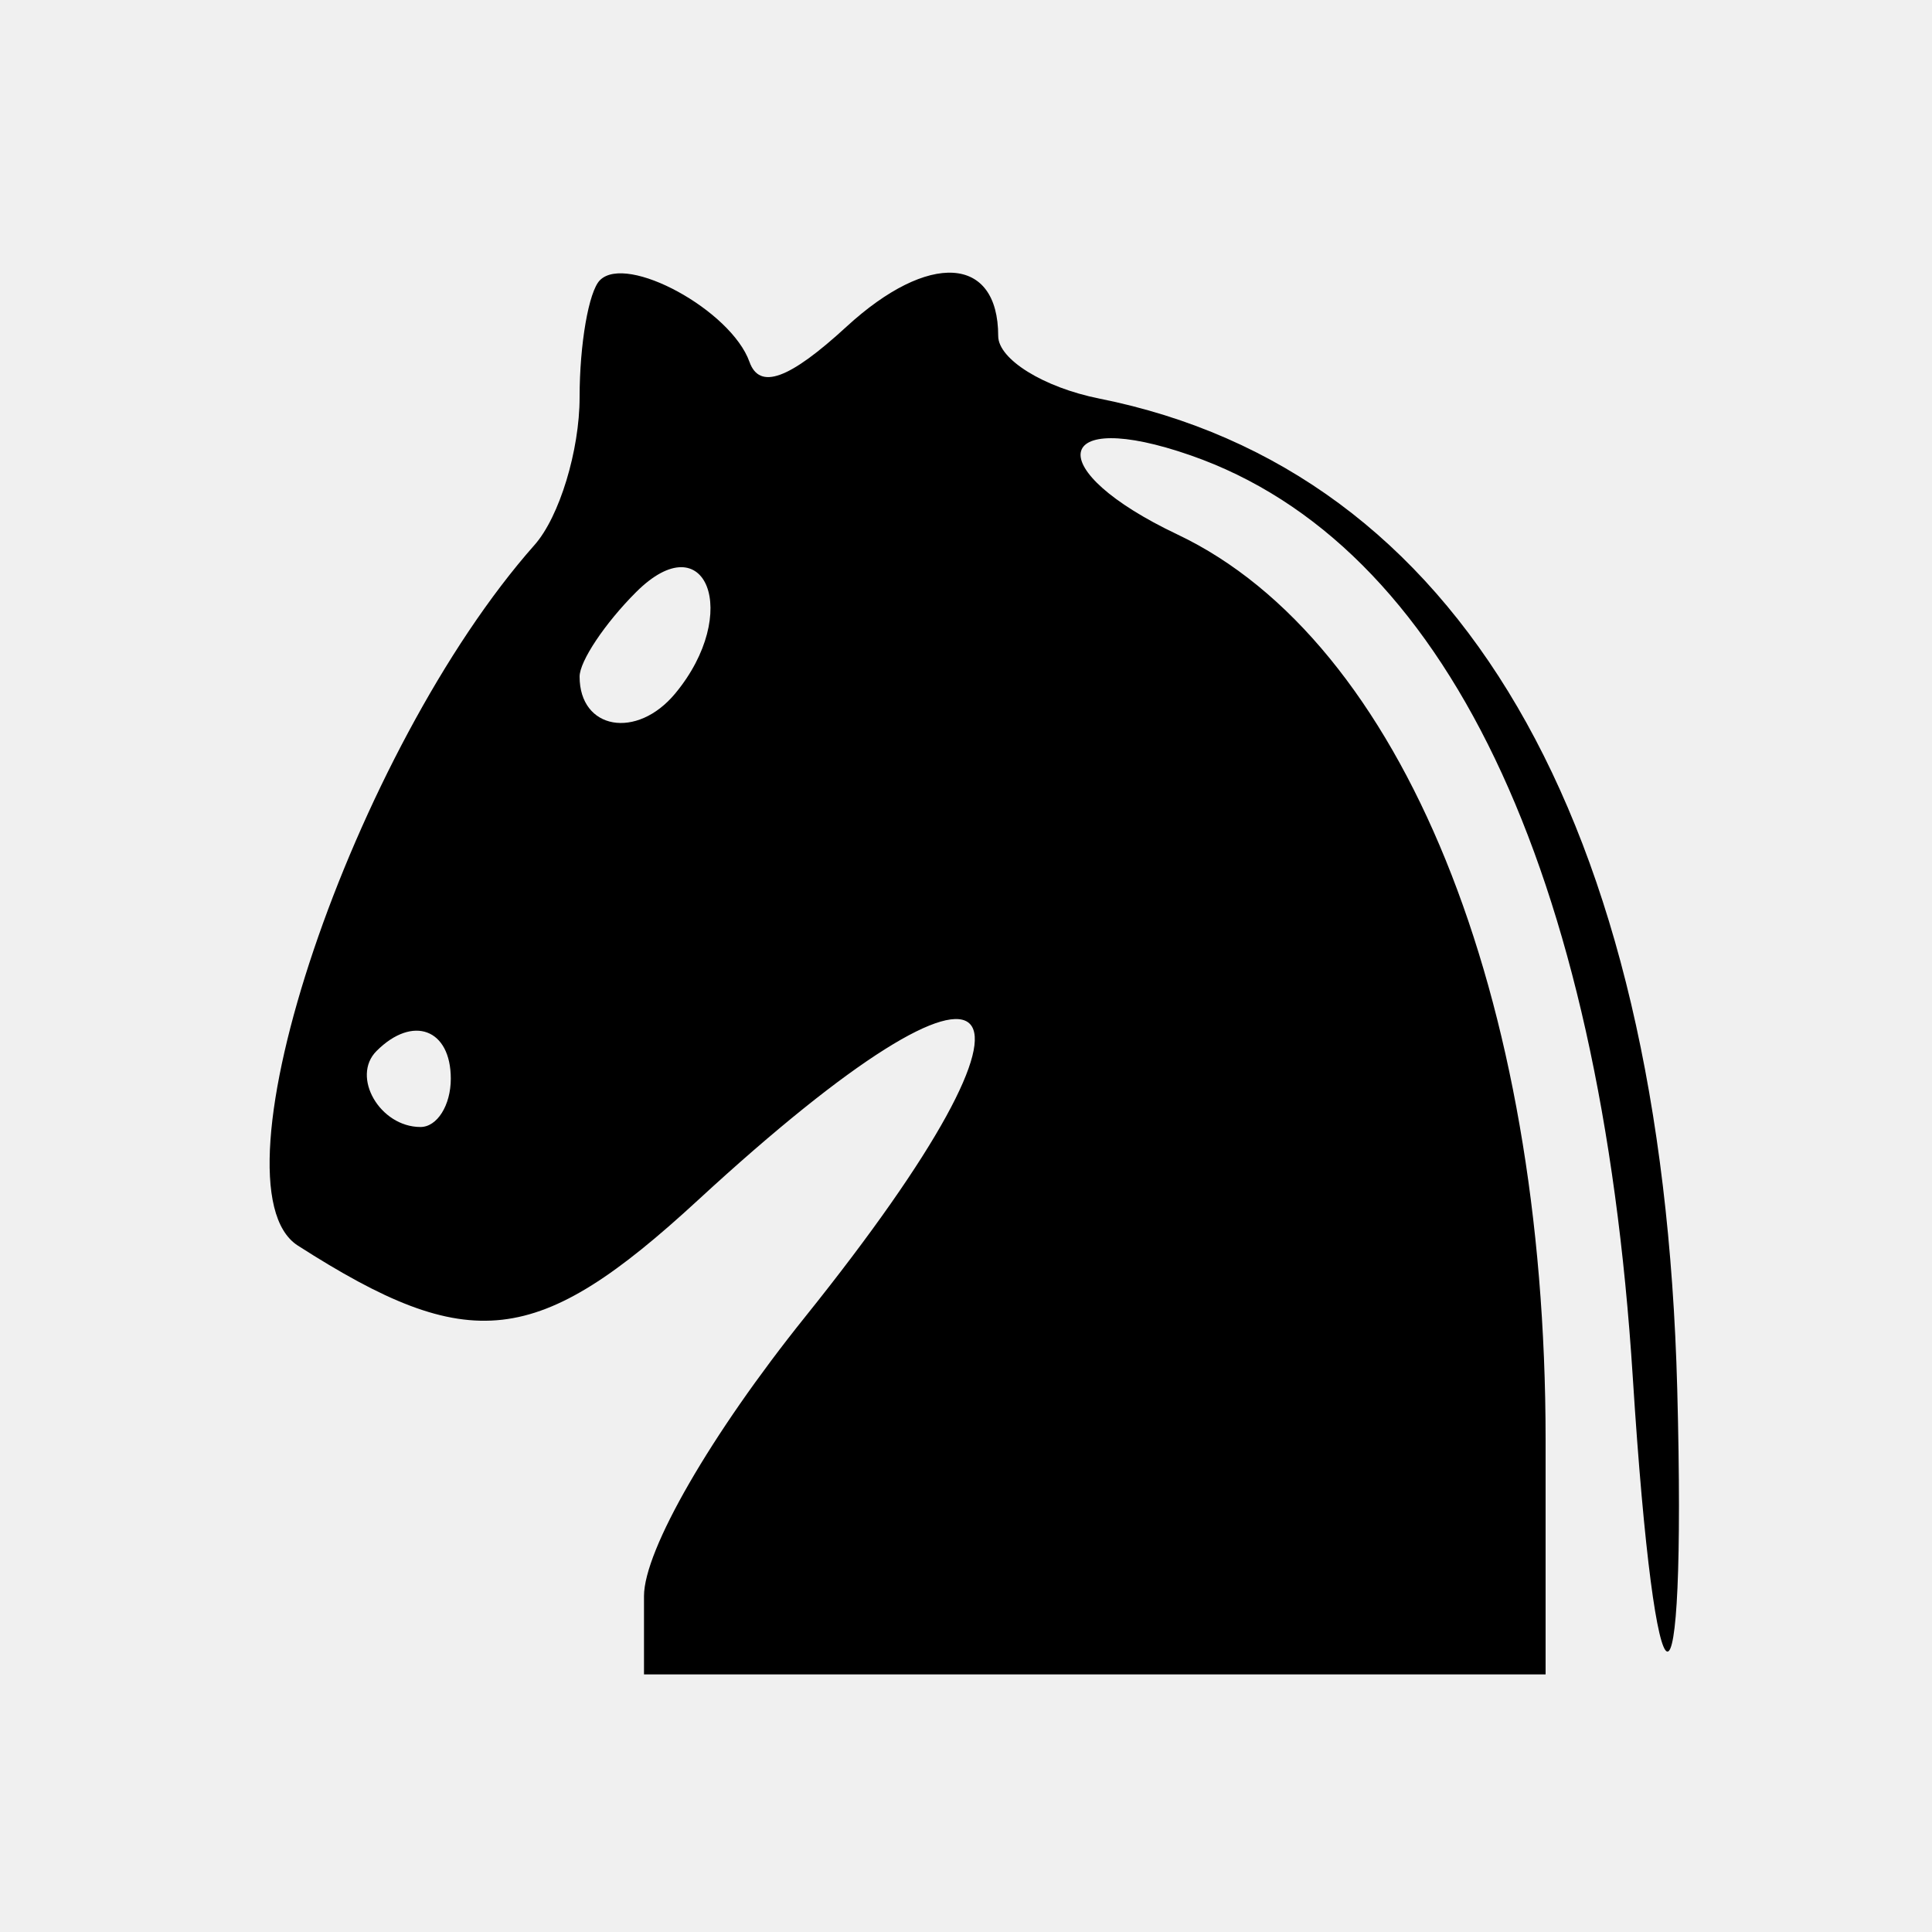
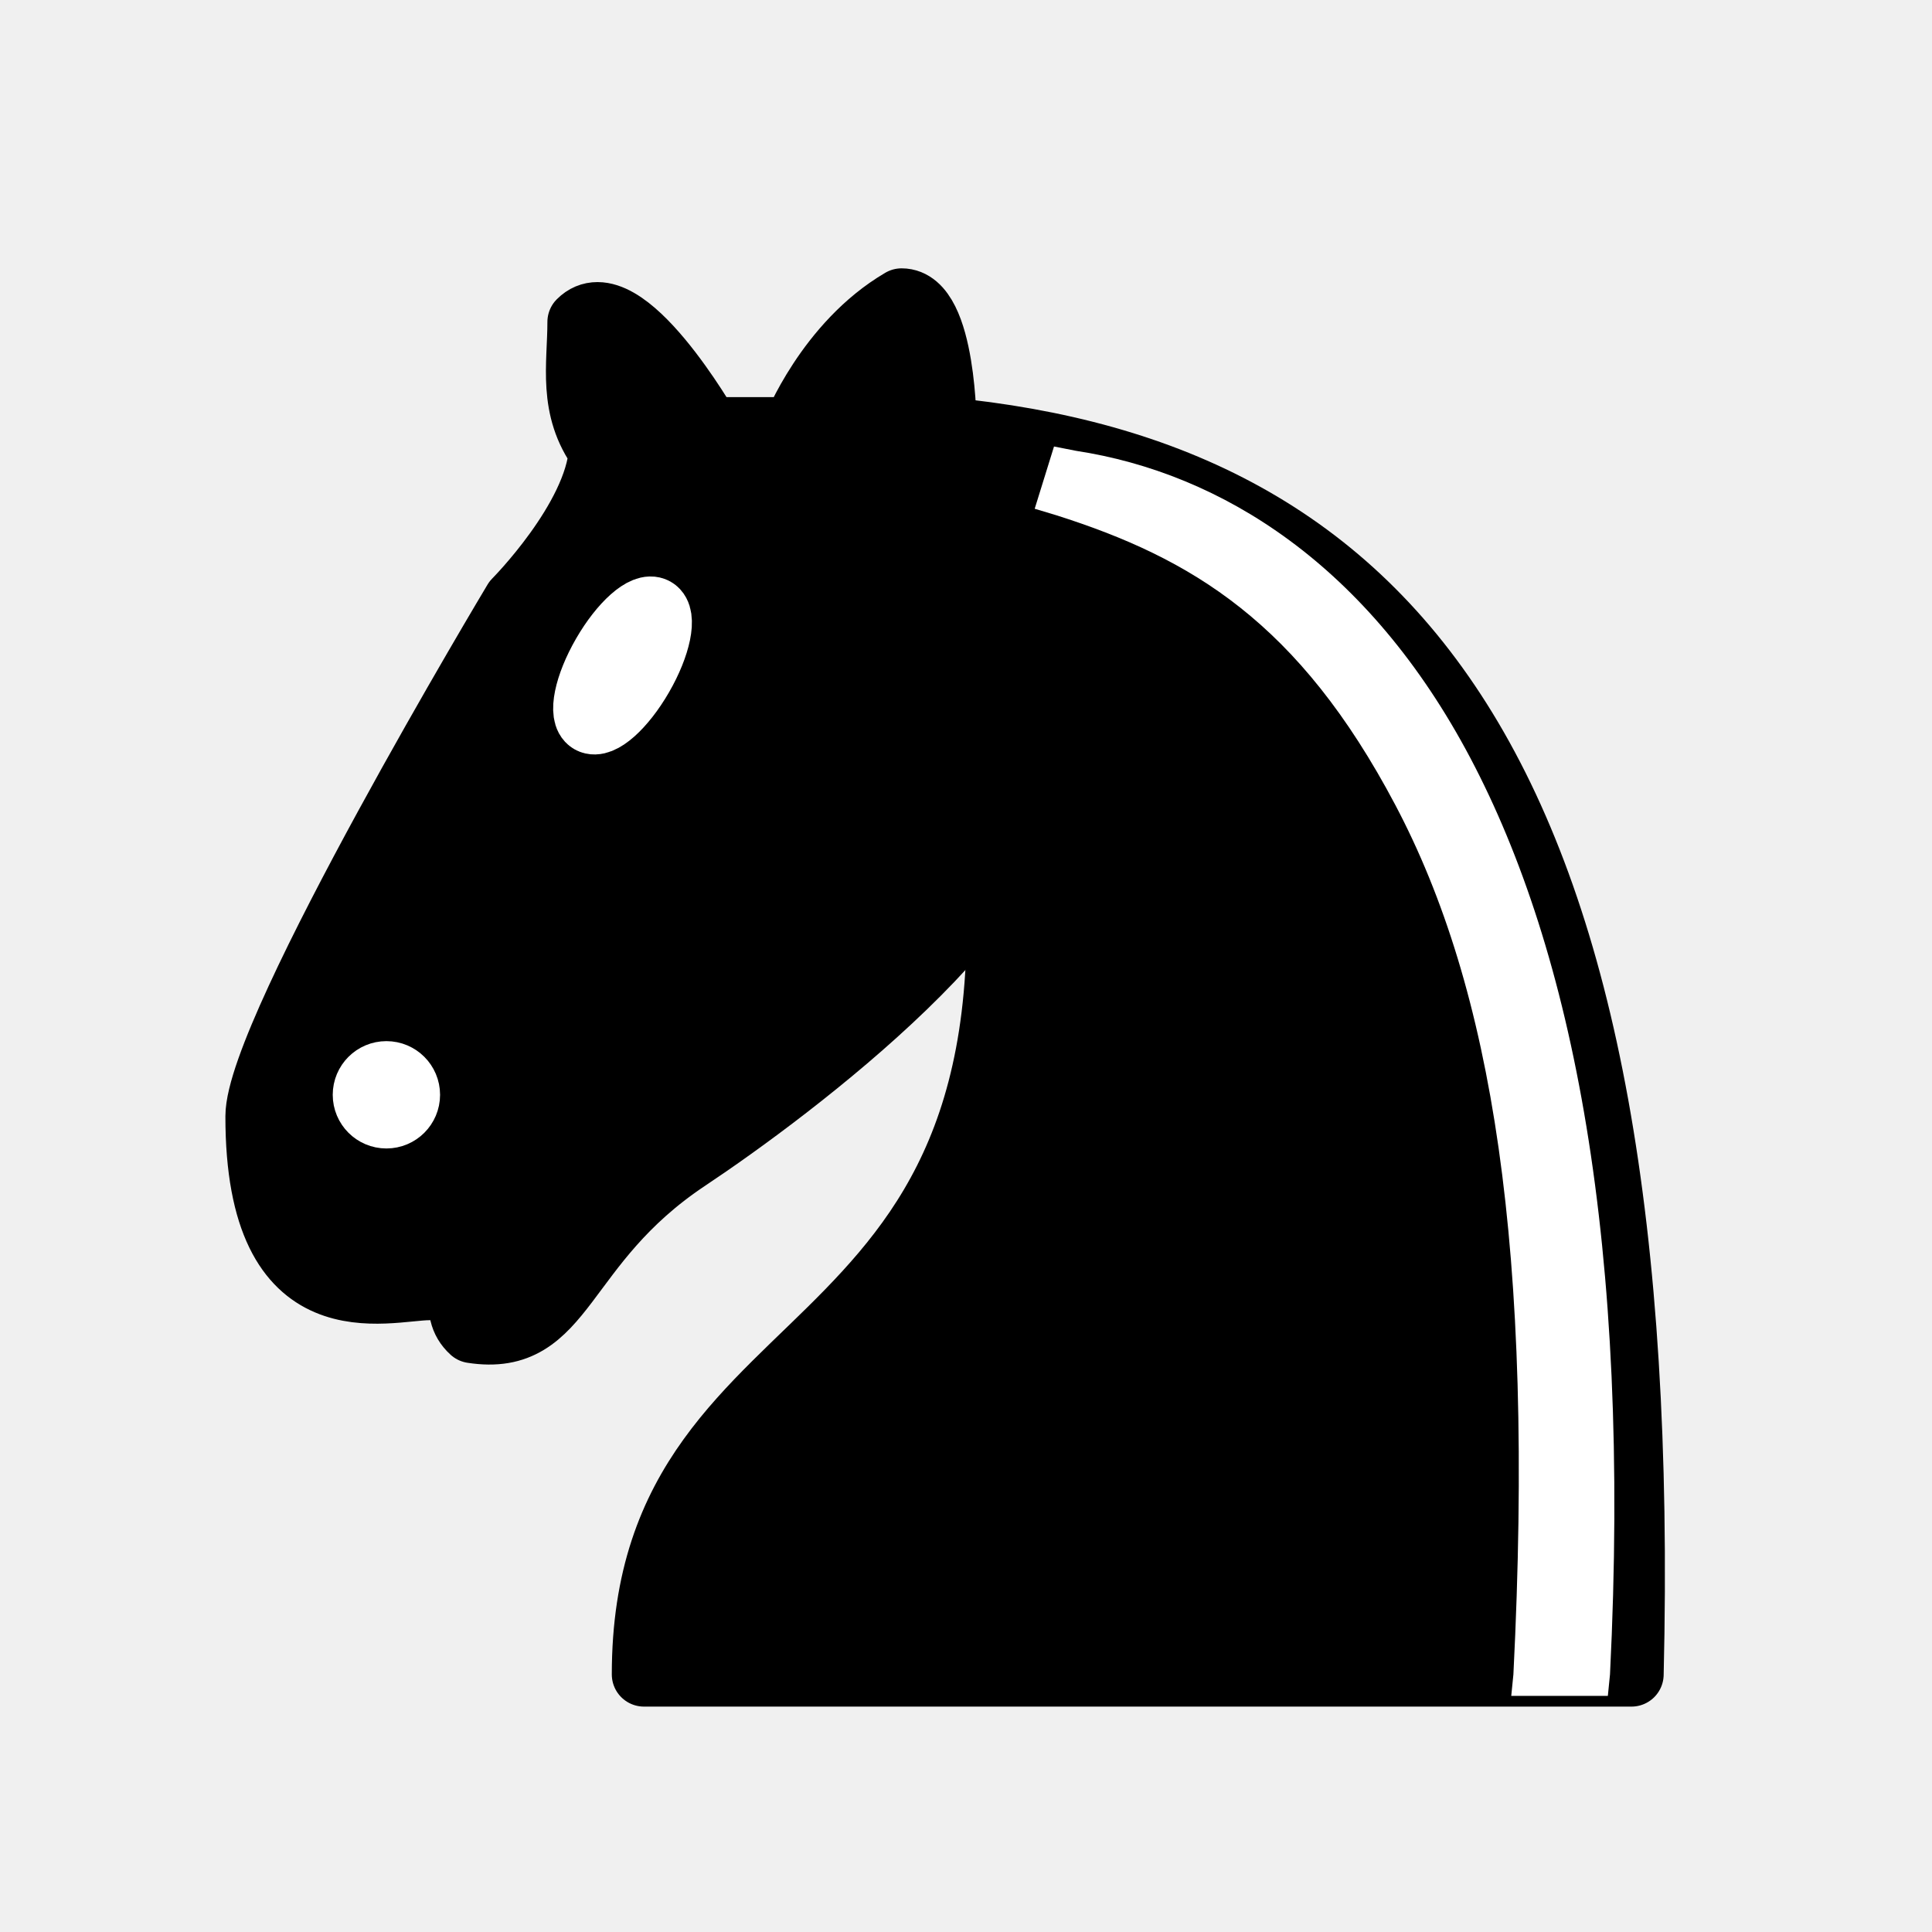
- <svg xmlns="http://www.w3.org/2000/svg" id="svg" version="1.1" width="400" height="400" viewBox="0, 0, 400,400">
-   <g id="svgg">
-     <path id="path0" d="M124.210 58.012 C 121.894 60.328,120.000 71.236,120.000 82.253 C 120.000 93.270,115.808 107.020,110.685 112.808 C 73.147 155.224,42.590 245.662,61.667 257.886 C 97.294 280.714,111.245 279.128,144.516 248.468 C 209.383 188.691,222.535 203.069,166.667 272.682 C 147.175 296.970,133.333 320.954,133.333 330.442 L 133.333 346.667 226.667 346.667 L 320.000 346.667 320.000 298.067 C 320.000 205.878,290.238 132.705,243.773 110.656 C 215.527 97.252,217.727 84.244,246.542 94.289 C 299.156 112.630,331.356 179.782,338.048 285.124 C 342.781 359.625,349.203 361.315,347.253 287.546 C 344.133 169.538,302.027 97.405,227.569 82.514 C 216.073 80.215,206.667 74.385,206.667 69.560 C 206.667 52.878,192.281 51.996,175.259 67.635 C 163.372 78.555,157.258 80.774,155.171 74.924 C 151.362 64.245,129.771 52.452,124.210 58.012 M139.795 143.580 C 131.841 153.164,120.000 151.072,120.000 140.083 C 120.000 136.894,125.250 129.036,131.667 122.619 C 146.206 108.080,153.547 127.010,139.795 143.580 M93.333 223.333 C 93.333 228.833,90.510 233.333,87.060 233.333 C 78.654 233.333,72.633 222.923,77.959 217.597 C 85.467 210.089,93.333 213.024,93.333 223.333 " stroke="none" fill="#000000" fill-rule="evenodd" />
+ <svg xmlns="http://www.w3.org/2000/svg" version="1.1" width="45" height="45">
+   <g style="opacity:1; fill:none; fill-opacity:1; fill-rule:evenodd; stroke:#000000; stroke-width:1.5; stroke-linecap:round;stroke-linejoin:round;stroke-miterlimit:4; stroke-dasharray:none; stroke-opacity:1;">
+     <path d="M 22,10 C 32.5,11 38.5,18 38,39 L 15,39 C 15,30 25,32.5 23,18" style="fill:#000000; stroke:#000000;" />
+     <path d="M 24,18 C 24.38,20.91 18.45,25.37 16,27 C 13,29 13.18,31.34 11,31 C 9.958,30.06 12.41,27.96 11,28 C 10,28 11.19,29.23 10,30 C 9,30 5.997,31 6,26 C 6,24 12,14 12,14 C 12,14 13.89,12.1 14,10.5 C 13.27,9.506 13.5,8.5 13.5,7.5 C 14.5,6.5 16.5,10 16.5,10 L 18.5,10 C 18.5,10 19.28,8.008 21,7 C 22,7 22,10 22,10" style="fill:#000000; stroke:#000000;" />
+     <path d="M 9.5 25.5 A 0.5 0.5 0 1 1 8.5,25.5 A 0.5 0.5 0 1 1 9.5 25.5 z" style="fill:#ffffff; stroke:#ffffff;" />
+     <path d="M 15 15.5 A 0.5 1.5 0 1 1  14,15.5 A 0.5 1.5 0 1 1  15 15.5 z" transform="matrix(0.866,0.5,-0.5,0.866,9.693,-5.173)" style="fill:#ffffff; stroke:#ffffff;" />
+     <path d="M 24.55,10.4 L 24.1,11.85 L 24.6,12 C 27.75,13 30.25,14.49 32.5,18.75 C 34.75,23.01 35.75,29.06 35.25,39 L 35.2,39.5 L 37.45,39.5 L 37.5,39 C 38,28.94 36.62,22.15 34.25,17.66 C 31.88,13.17 28.46,11.02 25.06,10.5 L 24.55,10.4 z " style="fill:#ffffff; stroke:none;" />
  </g>
</svg>
